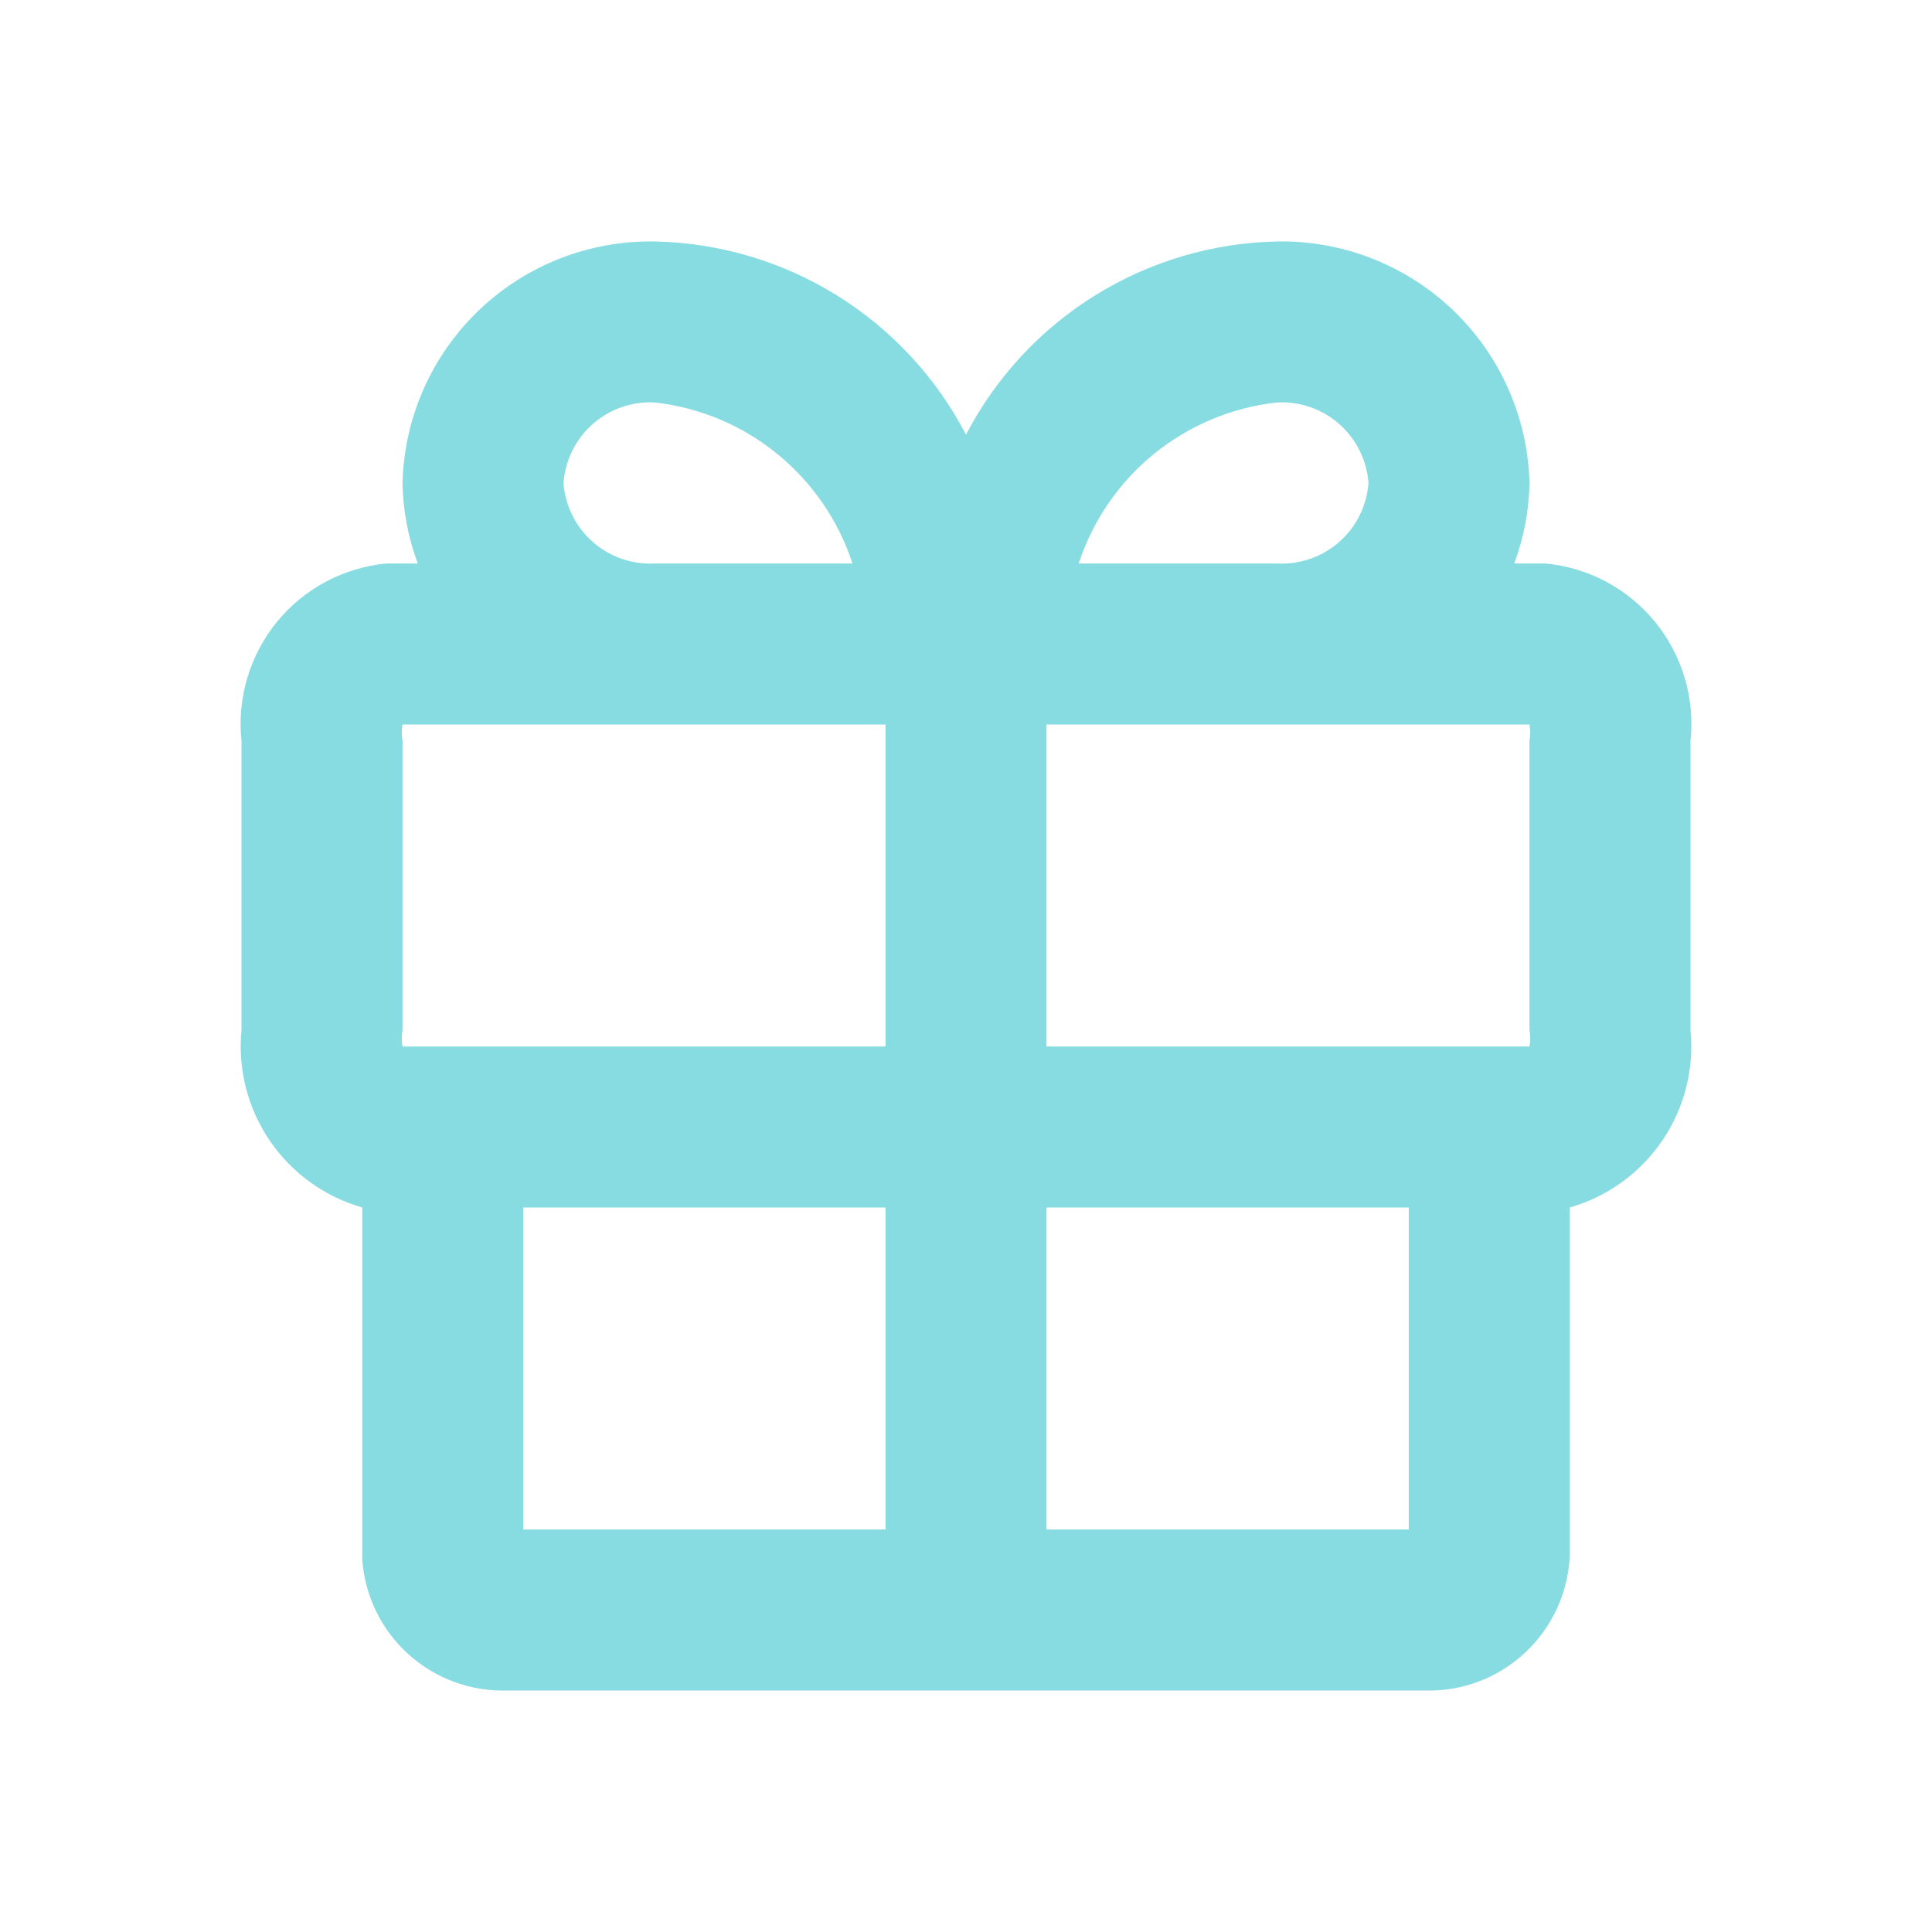
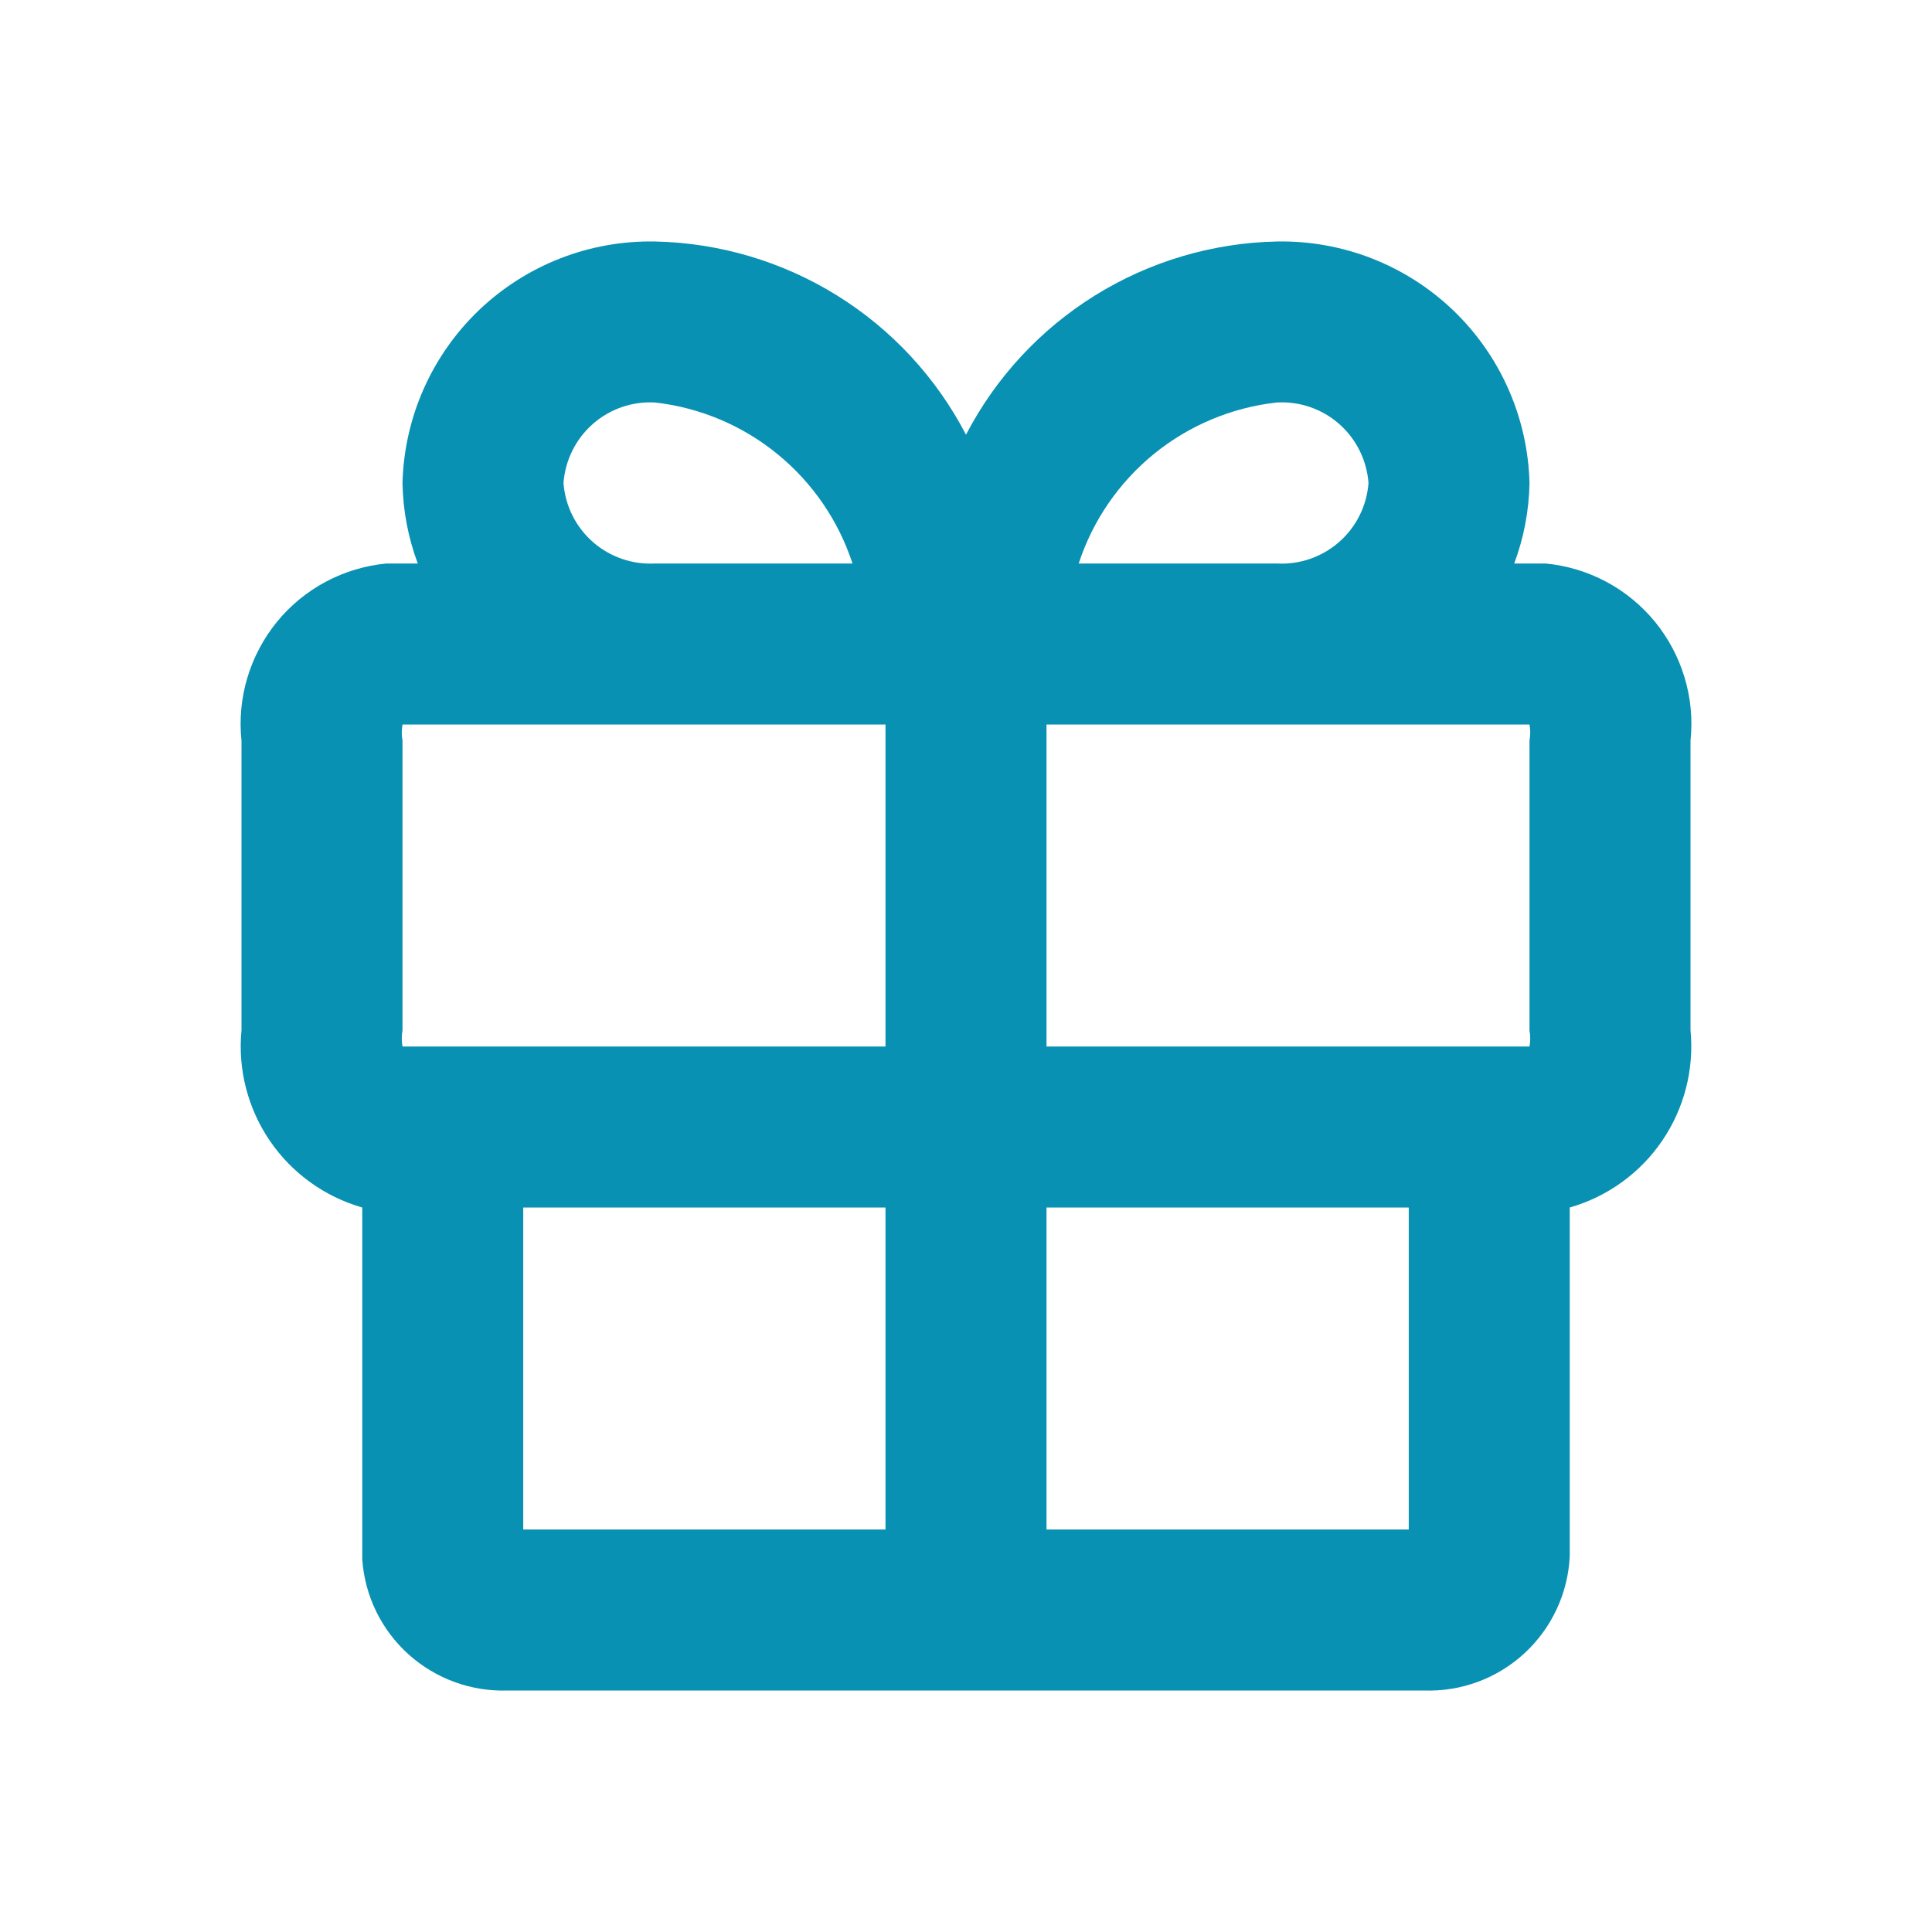
<svg xmlns="http://www.w3.org/2000/svg" width="24" height="24" viewBox="0 0 24 24" fill="none">
-   <path d="M19.2 7H18.81C18.93 6.68 18.994 6.341 19 6C18.979 5.186 18.637 4.414 18.049 3.852C17.46 3.29 16.674 2.984 15.86 3C15.06 3.017 14.28 3.249 13.601 3.671C12.922 4.093 12.369 4.69 12 5.4C11.631 4.69 11.078 4.093 10.399 3.671C9.72 3.249 8.939 3.017 8.14 3C7.326 2.984 6.54 3.29 5.951 3.852C5.363 4.414 5.021 5.186 5 6C5.006 6.341 5.07 6.68 5.19 7H4.8C4.537 7.025 4.281 7.102 4.048 7.226C3.815 7.35 3.608 7.52 3.441 7.724C3.274 7.929 3.149 8.165 3.073 8.418C2.997 8.671 2.972 8.937 3 9.2V12.8C2.953 13.284 3.078 13.769 3.352 14.171C3.626 14.573 4.032 14.866 4.5 15V19.37C4.531 19.823 4.737 20.247 5.075 20.551C5.413 20.855 5.856 21.016 6.31 21H17.69C18.151 21.016 18.599 20.85 18.938 20.537C19.277 20.224 19.479 19.79 19.5 19.33V15C19.968 14.866 20.374 14.573 20.648 14.171C20.922 13.769 21.047 13.284 21 12.8V9.2C21.028 8.937 21.003 8.671 20.927 8.418C20.851 8.165 20.726 7.929 20.559 7.724C20.391 7.52 20.185 7.35 19.952 7.226C19.719 7.102 19.463 7.025 19.2 7ZM19 9.2V12.8C19.012 12.866 19.012 12.934 19 13H13V9H19C19.012 9.066 19.012 9.133 19 9.2ZM15.86 5C16.143 4.983 16.422 5.079 16.635 5.266C16.848 5.453 16.979 5.717 17 6C16.979 6.283 16.848 6.546 16.635 6.733C16.422 6.92 16.143 7.016 15.86 7H13.4C13.575 6.465 13.9 5.993 14.336 5.638C14.772 5.284 15.301 5.062 15.86 5ZM7 6C7.021 5.717 7.152 5.453 7.365 5.266C7.578 5.079 7.857 4.983 8.14 5C8.697 5.064 9.224 5.286 9.658 5.641C10.092 5.995 10.416 6.467 10.59 7H8.14C7.857 7.016 7.578 6.92 7.365 6.733C7.152 6.546 7.021 6.283 7 6ZM5 9.2C4.988 9.133 4.988 9.066 5 9H11V13H5C4.988 12.934 4.988 12.866 5 12.8V9.2ZM6.5 15H11V19H6.5V15ZM13 19V15H17.5V19H13Z" fill="#87dce1" />
+   <path d="M19.2 7H18.81C18.93 6.68 18.994 6.341 19 6C18.979 5.186 18.637 4.414 18.049 3.852C17.46 3.29 16.674 2.984 15.86 3C15.06 3.017 14.28 3.249 13.601 3.671C12.922 4.093 12.369 4.69 12 5.4C11.631 4.69 11.078 4.093 10.399 3.671C9.72 3.249 8.939 3.017 8.14 3C7.326 2.984 6.54 3.29 5.951 3.852C5.363 4.414 5.021 5.186 5 6C5.006 6.341 5.07 6.68 5.19 7H4.8C4.537 7.025 4.281 7.102 4.048 7.226C3.815 7.35 3.608 7.52 3.441 7.724C3.274 7.929 3.149 8.165 3.073 8.418C2.997 8.671 2.972 8.937 3 9.2V12.8C2.953 13.284 3.078 13.769 3.352 14.171C3.626 14.573 4.032 14.866 4.5 15V19.37C4.531 19.823 4.737 20.247 5.075 20.551C5.413 20.855 5.856 21.016 6.31 21H17.69C18.151 21.016 18.599 20.85 18.938 20.537C19.277 20.224 19.479 19.79 19.5 19.33V15C19.968 14.866 20.374 14.573 20.648 14.171C20.922 13.769 21.047 13.284 21 12.8V9.2C21.028 8.937 21.003 8.671 20.927 8.418C20.851 8.165 20.726 7.929 20.559 7.724C20.391 7.52 20.185 7.35 19.952 7.226C19.719 7.102 19.463 7.025 19.2 7ZM19 9.2V12.8C19.012 12.866 19.012 12.934 19 13H13V9H19C19.012 9.066 19.012 9.133 19 9.2ZM15.86 5C16.143 4.983 16.422 5.079 16.635 5.266C16.848 5.453 16.979 5.717 17 6C16.979 6.283 16.848 6.546 16.635 6.733C16.422 6.92 16.143 7.016 15.86 7H13.4C13.575 6.465 13.9 5.993 14.336 5.638C14.772 5.284 15.301 5.062 15.86 5ZM7 6C7.021 5.717 7.152 5.453 7.365 5.266C7.578 5.079 7.857 4.983 8.14 5C8.697 5.064 9.224 5.286 9.658 5.641C10.092 5.995 10.416 6.467 10.59 7H8.14C7.857 7.016 7.578 6.92 7.365 6.733C7.152 6.546 7.021 6.283 7 6ZM5 9.2C4.988 9.133 4.988 9.066 5 9H11V13H5C4.988 12.934 4.988 12.866 5 12.8V9.2ZM6.5 15H11V19H6.5V15ZM13 19V15H17.5V19H13Z" fill="#0891B2" />
</svg>
